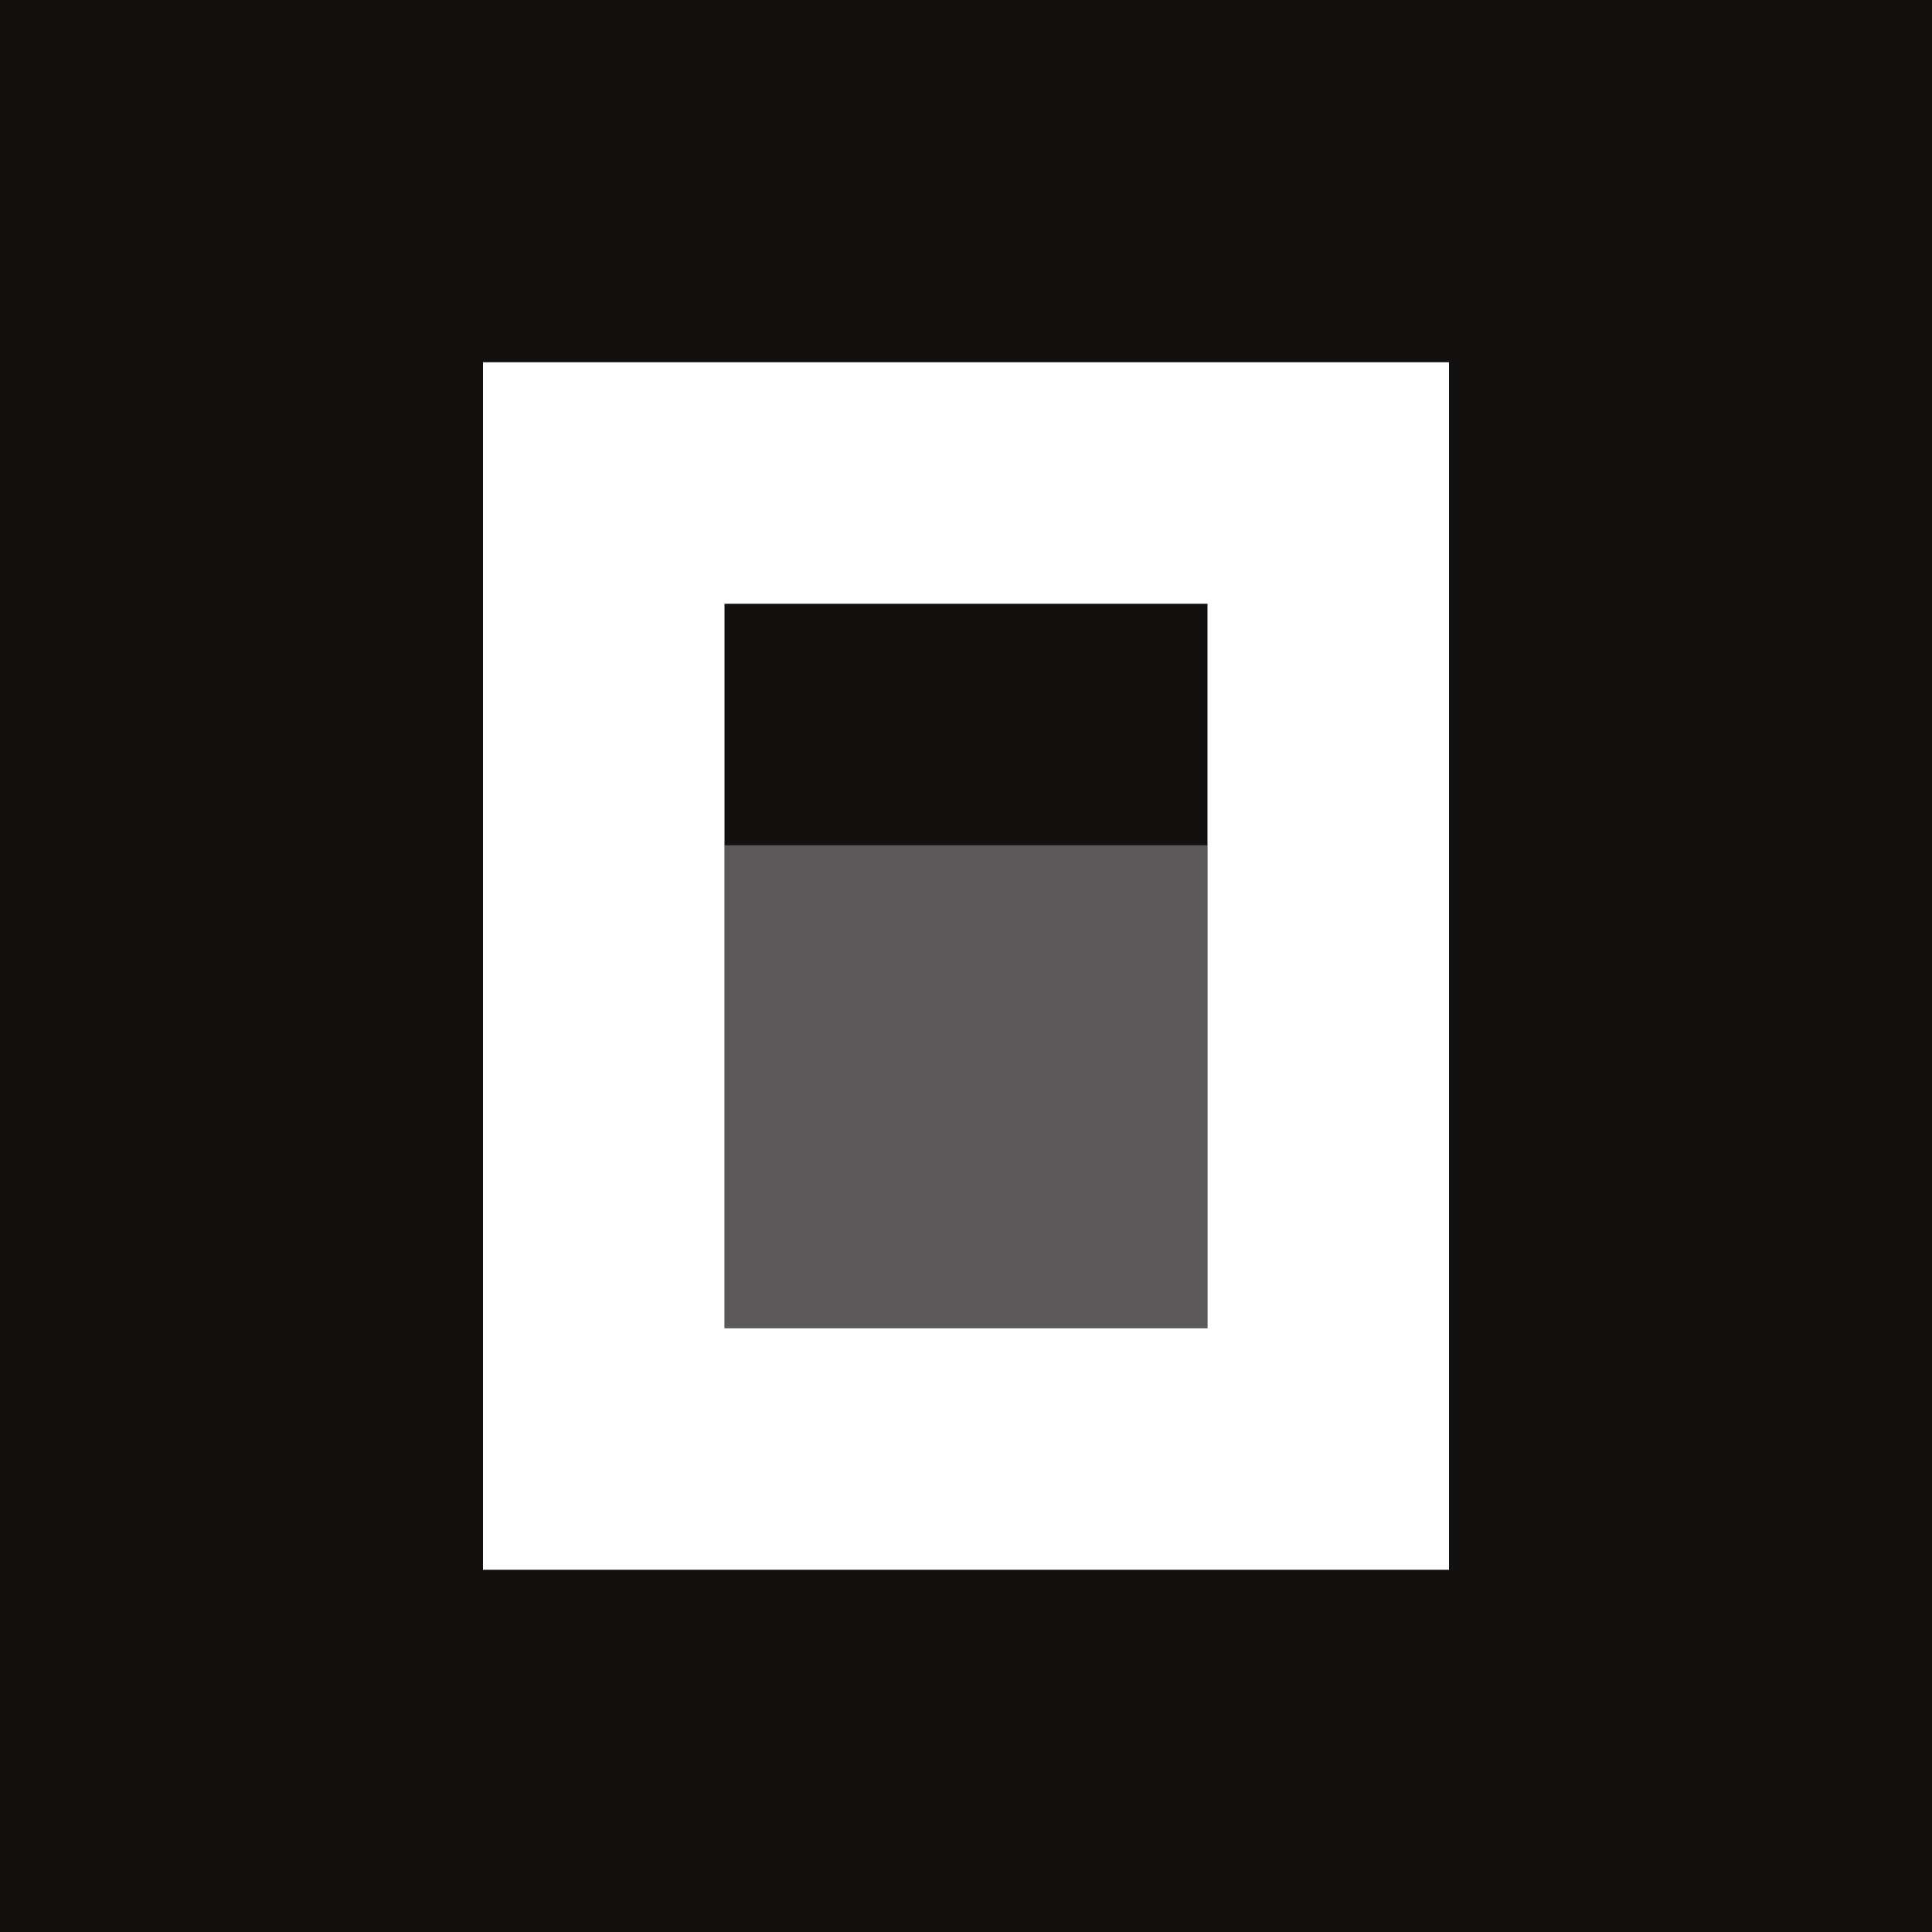
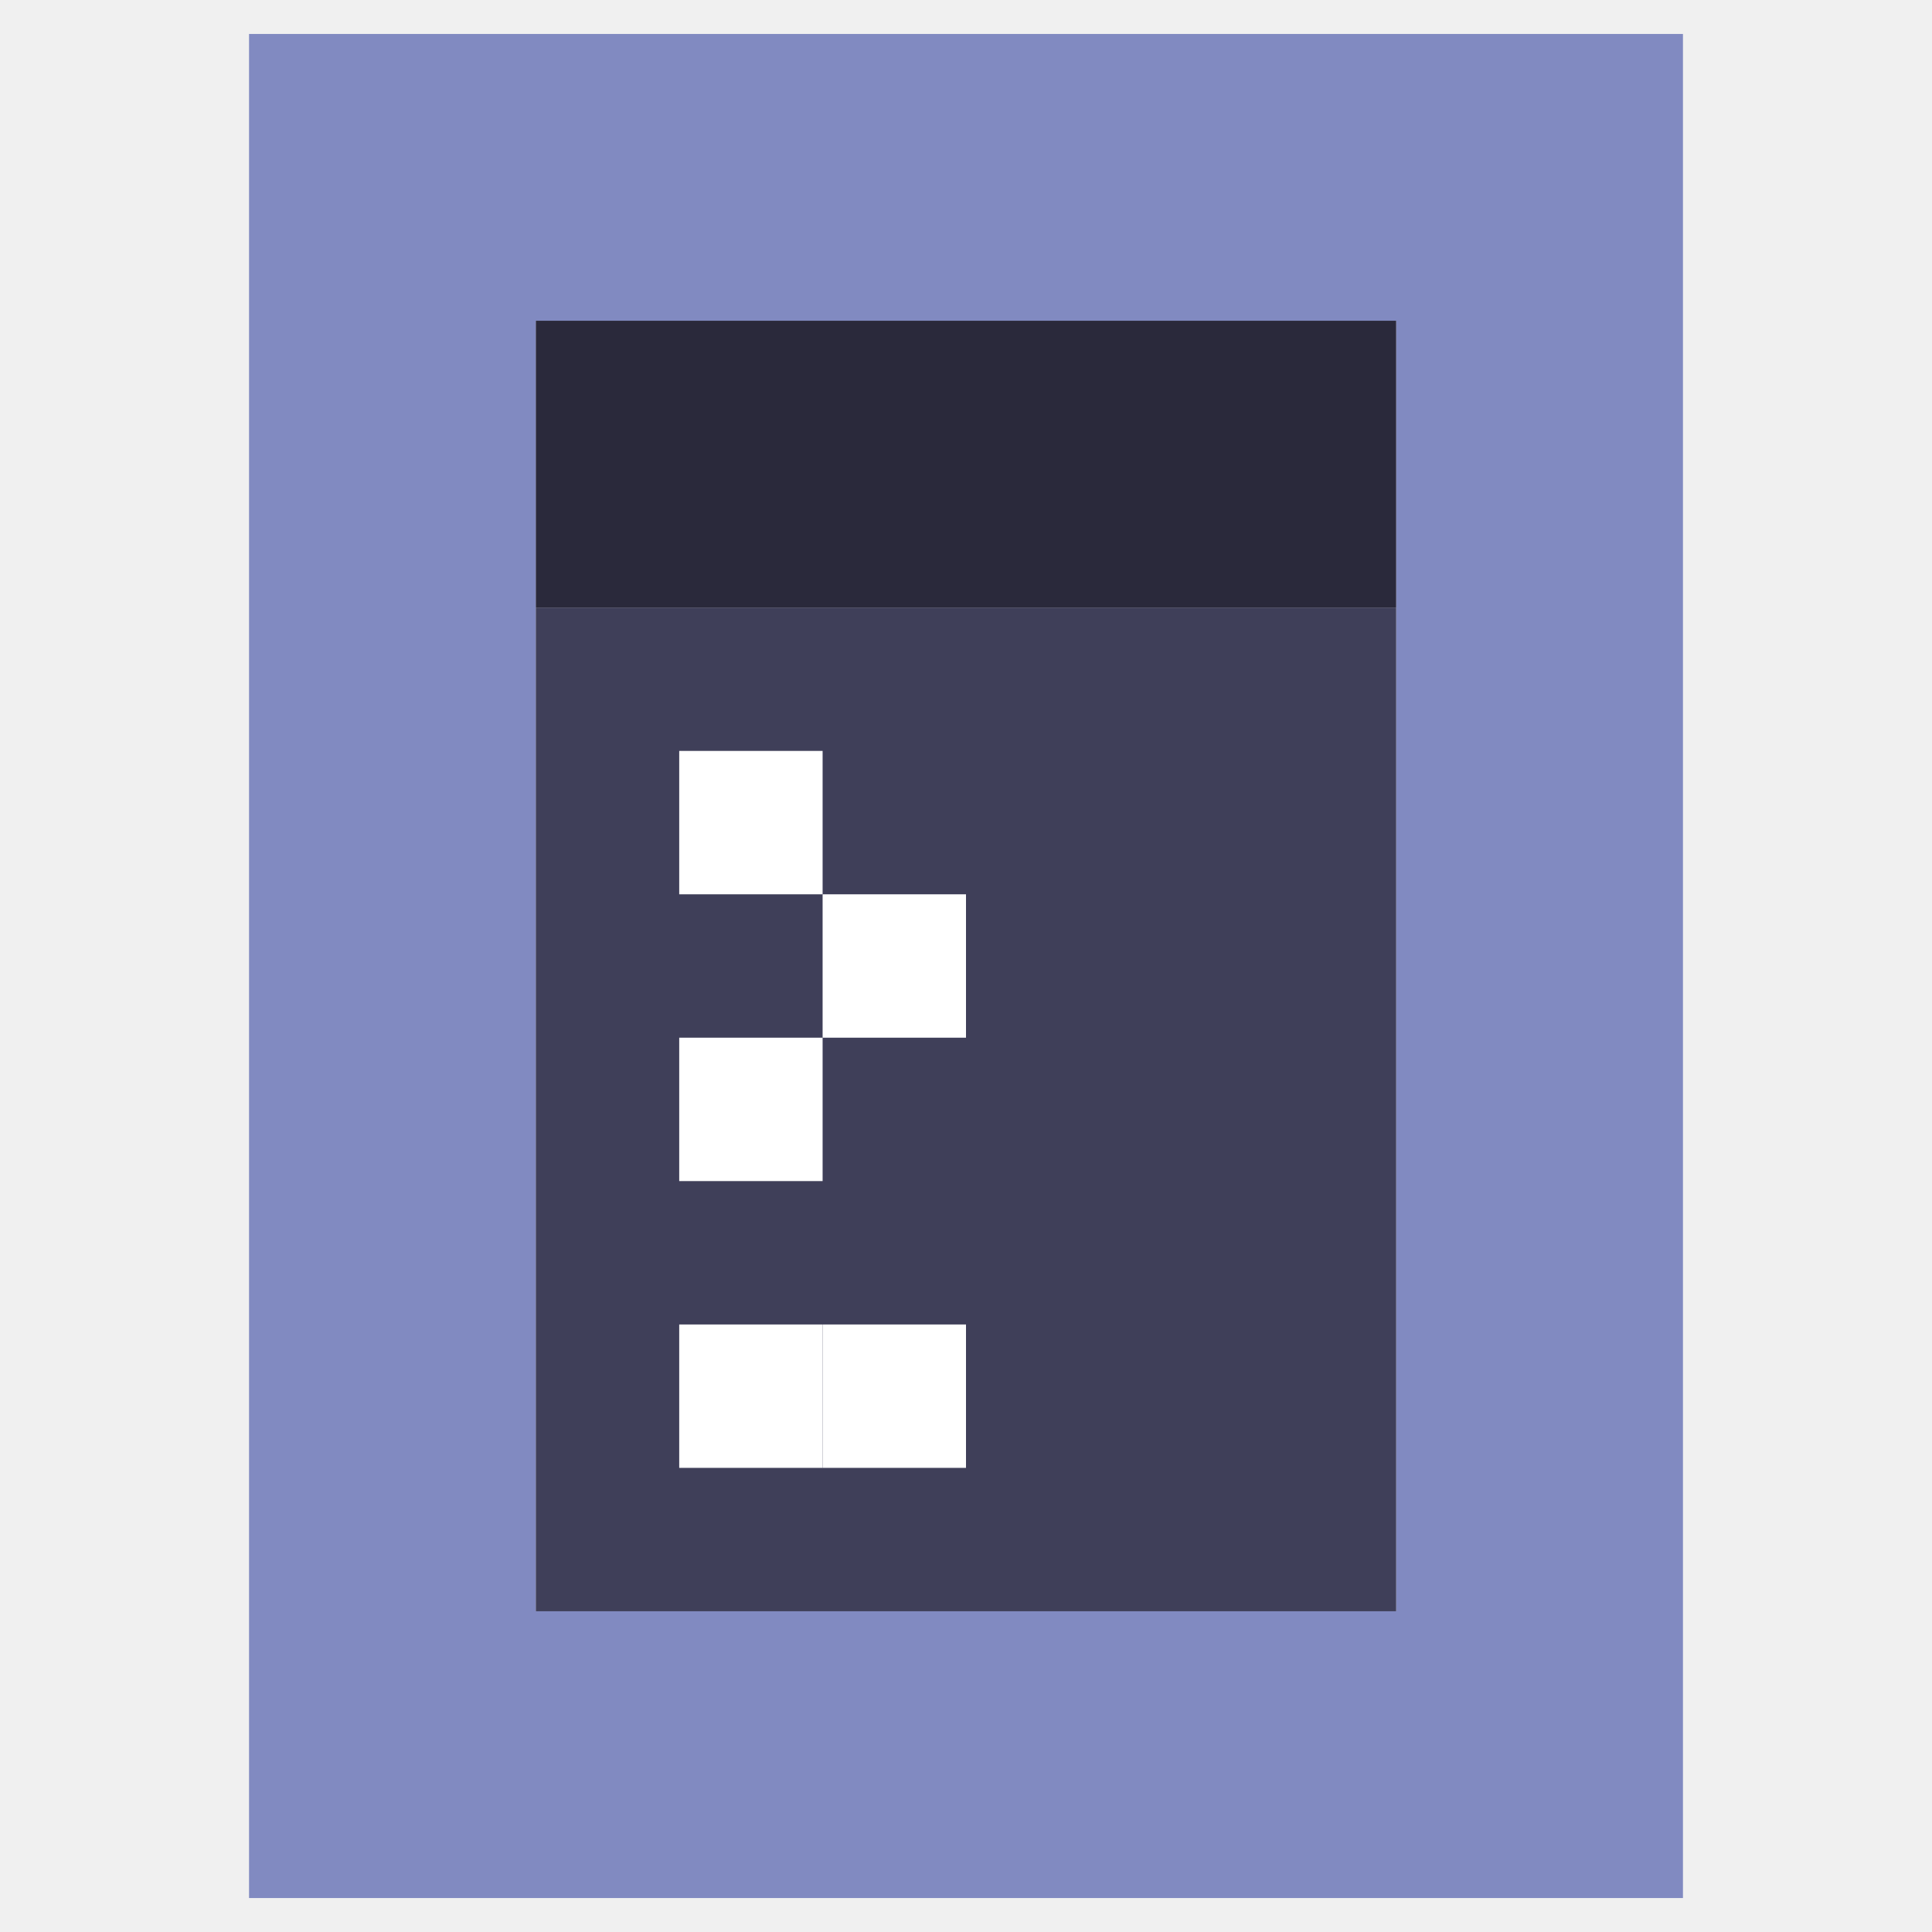
<svg xmlns="http://www.w3.org/2000/svg" width="512" height="512" viewBox="0 0 512 512" fill="none">
-   <rect width="512" height="512" fill="#131010" />
-   <path d="M320 224V352H192V224H320Z" fill="#5A5858" />
-   <path fill-rule="evenodd" clip-rule="evenodd" d="M384 416H128V96H384V416ZM320 160H192V352H320V160Z" fill="white" />
+   <path fill-rule="evenodd" clip-rule="evenodd" d="M446 9H66V503H446V9ZM370 85H142V427H370V85Z" fill="#818AC1" />
+   <rect x="142" y="85" width="228" height="76" fill="#2A293B" />
+   <rect x="142" y="161" width="228" height="266" fill="#3F3F59" />
+   <g fill="#FFFFFF">
+     <rect x="180" y="199" width="38" height="38" />
+     <rect x="218" y="237" width="38" height="38" />
+     <rect x="180" y="275" width="38" height="38" />
+     <rect x="180" y="351" width="38" height="38" />
+     <rect x="218" y="351" width="38" height="38" />
+   </g>
</svg>
